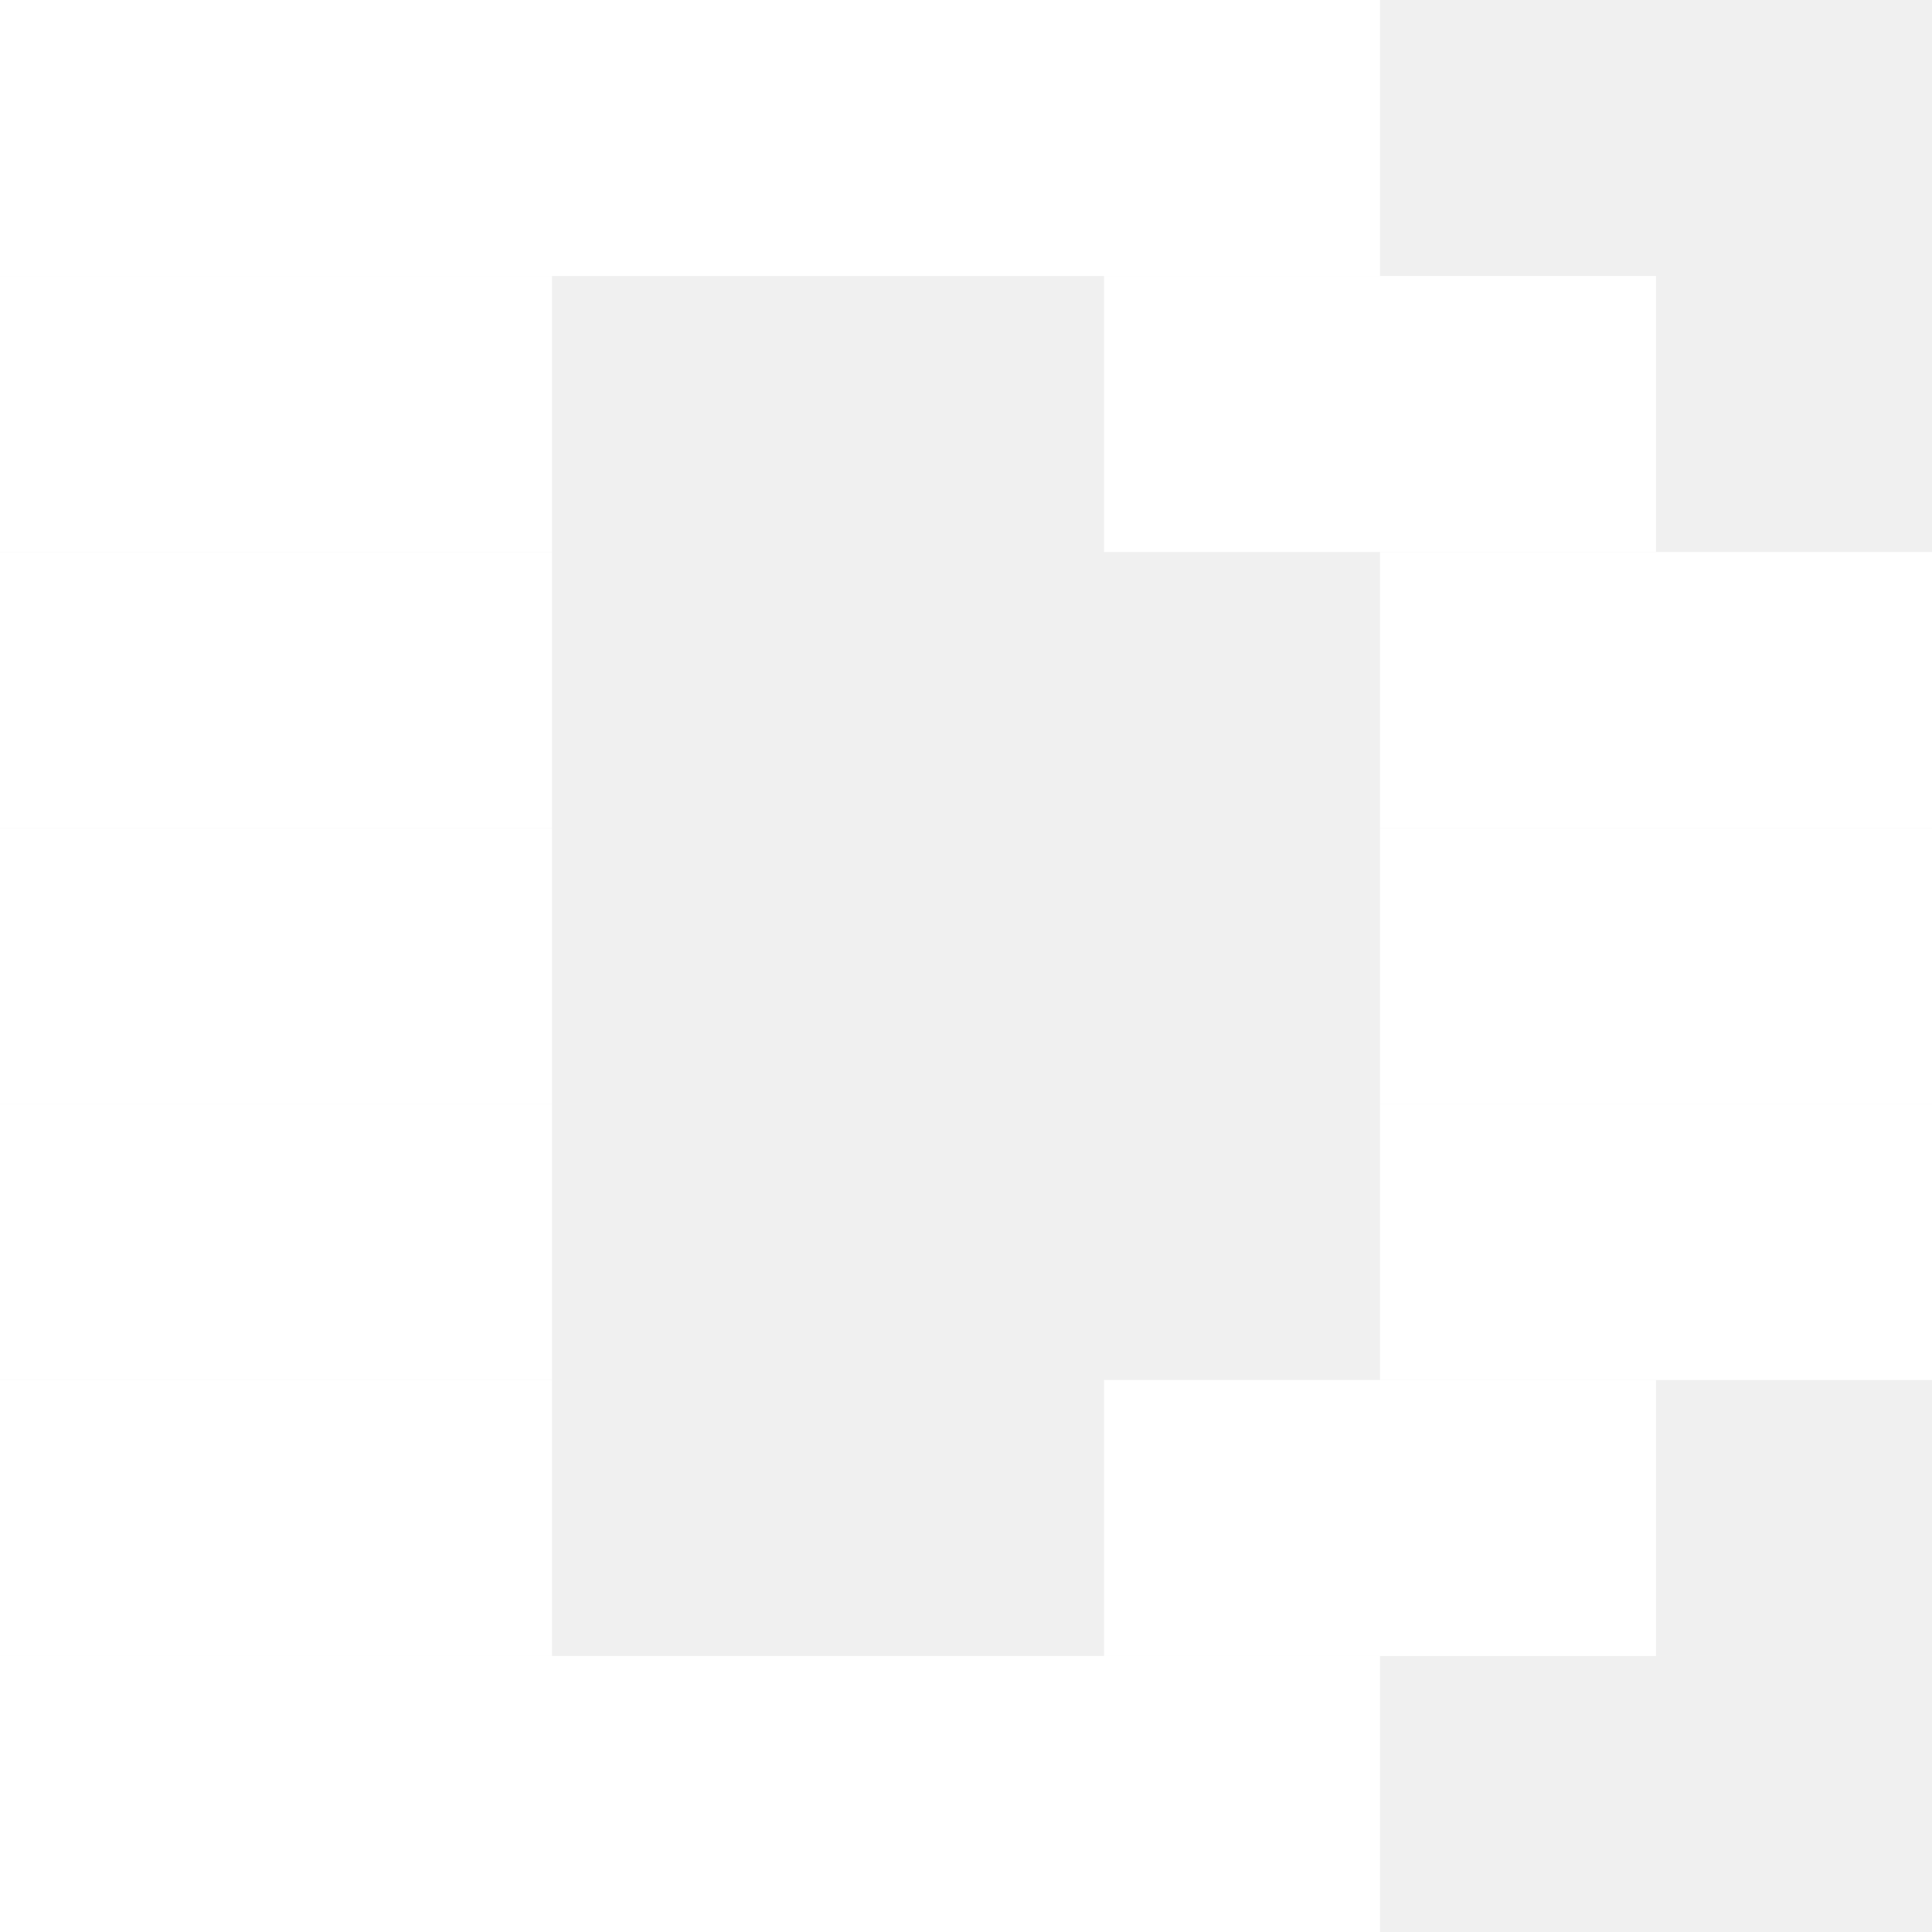
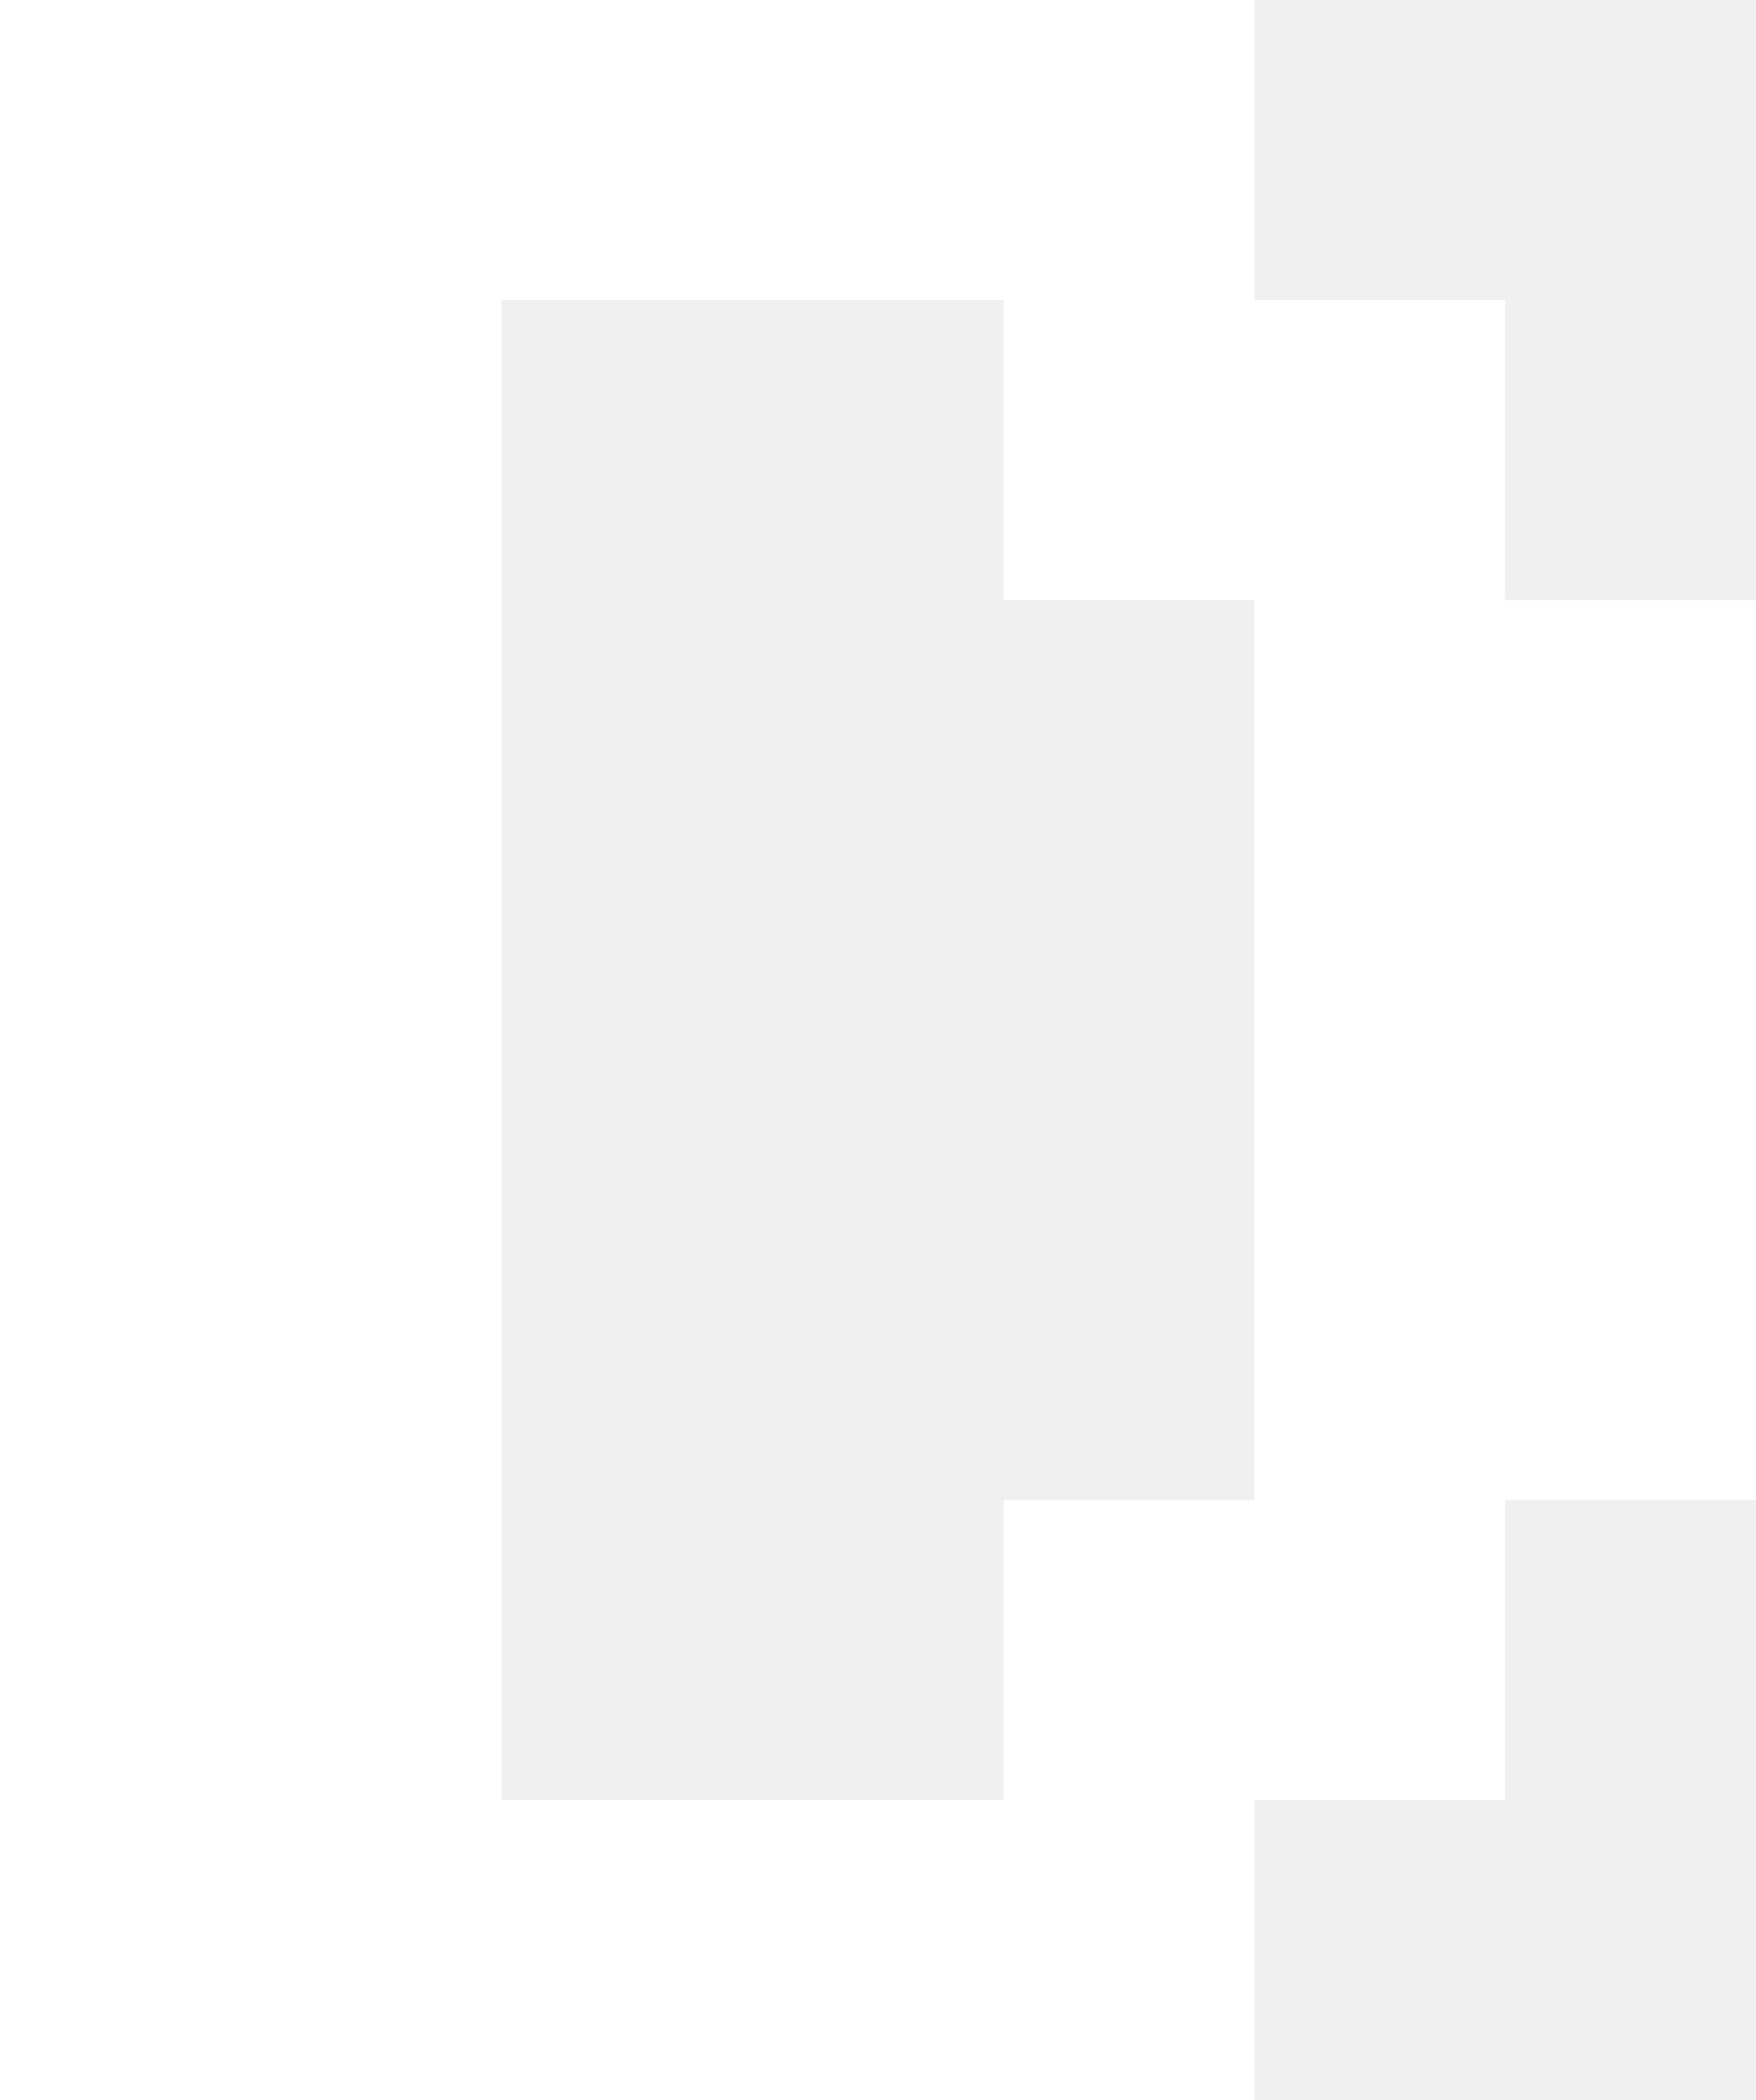
- <svg xmlns="http://www.w3.org/2000/svg" preserveAspectRatio="none" overflow="visible" style="display: block;" width="14" height="14" viewBox="0 0 14 14" fill="none">
-   <g id="Vector">
-     <path d="M10 0H0V2H10V0Z" fill="#FFFFFF" />
-     <path d="M4 2H0V4H4V2Z" fill="#FFFFFF" />
-     <path d="M12 2H8V4H12V2Z" fill="#FFFFFF" />
-     <path d="M4 4H0V6H4V4Z" fill="#FFFFFF" />
-     <path d="M14 4H10V6H14V4Z" fill="#FFFFFF" />
-     <path d="M4 6H0V8H4V6Z" fill="#FFFFFF" />
-     <path d="M14 6H10V8H14V6Z" fill="#FFFFFF" />
-     <path d="M4 8H0V10H4V8Z" fill="#FFFFFF" />
-     <path d="M14 8H10V10H14V8Z" fill="#FFFFFF" />
-     <path d="M4 10H0V12H4V10Z" fill="#FFFFFF" />
-     <path d="M12 10H8V12H12V10Z" fill="#FFFFFF" />
-     <path d="M10 12H0V14H10V12Z" fill="#FFFFFF" />
-   </g>
+ <svg xmlns="http://www.w3.org/2000/svg" preserveAspectRatio="none" overflow="visible" style="display: block;" width="10.733" height="12.833" viewBox="0 0 10.733 12.833" fill="none">
+   <path id="Vector" d="M7.167 11.5V12.333H0.5V11.5H7.167ZM8.7 9.667V10.5H6.634V9.667H8.7ZM2.566 9.667V10.5H0.5V9.667H2.566ZM10.233 7.833V8.667H8.167V7.833H10.233ZM2.566 7.833V8.667H0.5V7.833H2.566ZM10.233 6V6.833H8.167V6H10.233ZM2.566 6V6.833H0.5V6H2.566ZM10.233 4.167V5H8.167V4.167H10.233ZM2.566 4.167V5H0.5V4.167H2.566ZM8.7 2.333V3.167H6.634V2.333H8.7ZM2.566 2.333V3.167H0.5V2.333H2.566ZM7.167 0.5V1.333H0.5V0.5H7.167Z" fill="white" stroke="white" />
</svg>
